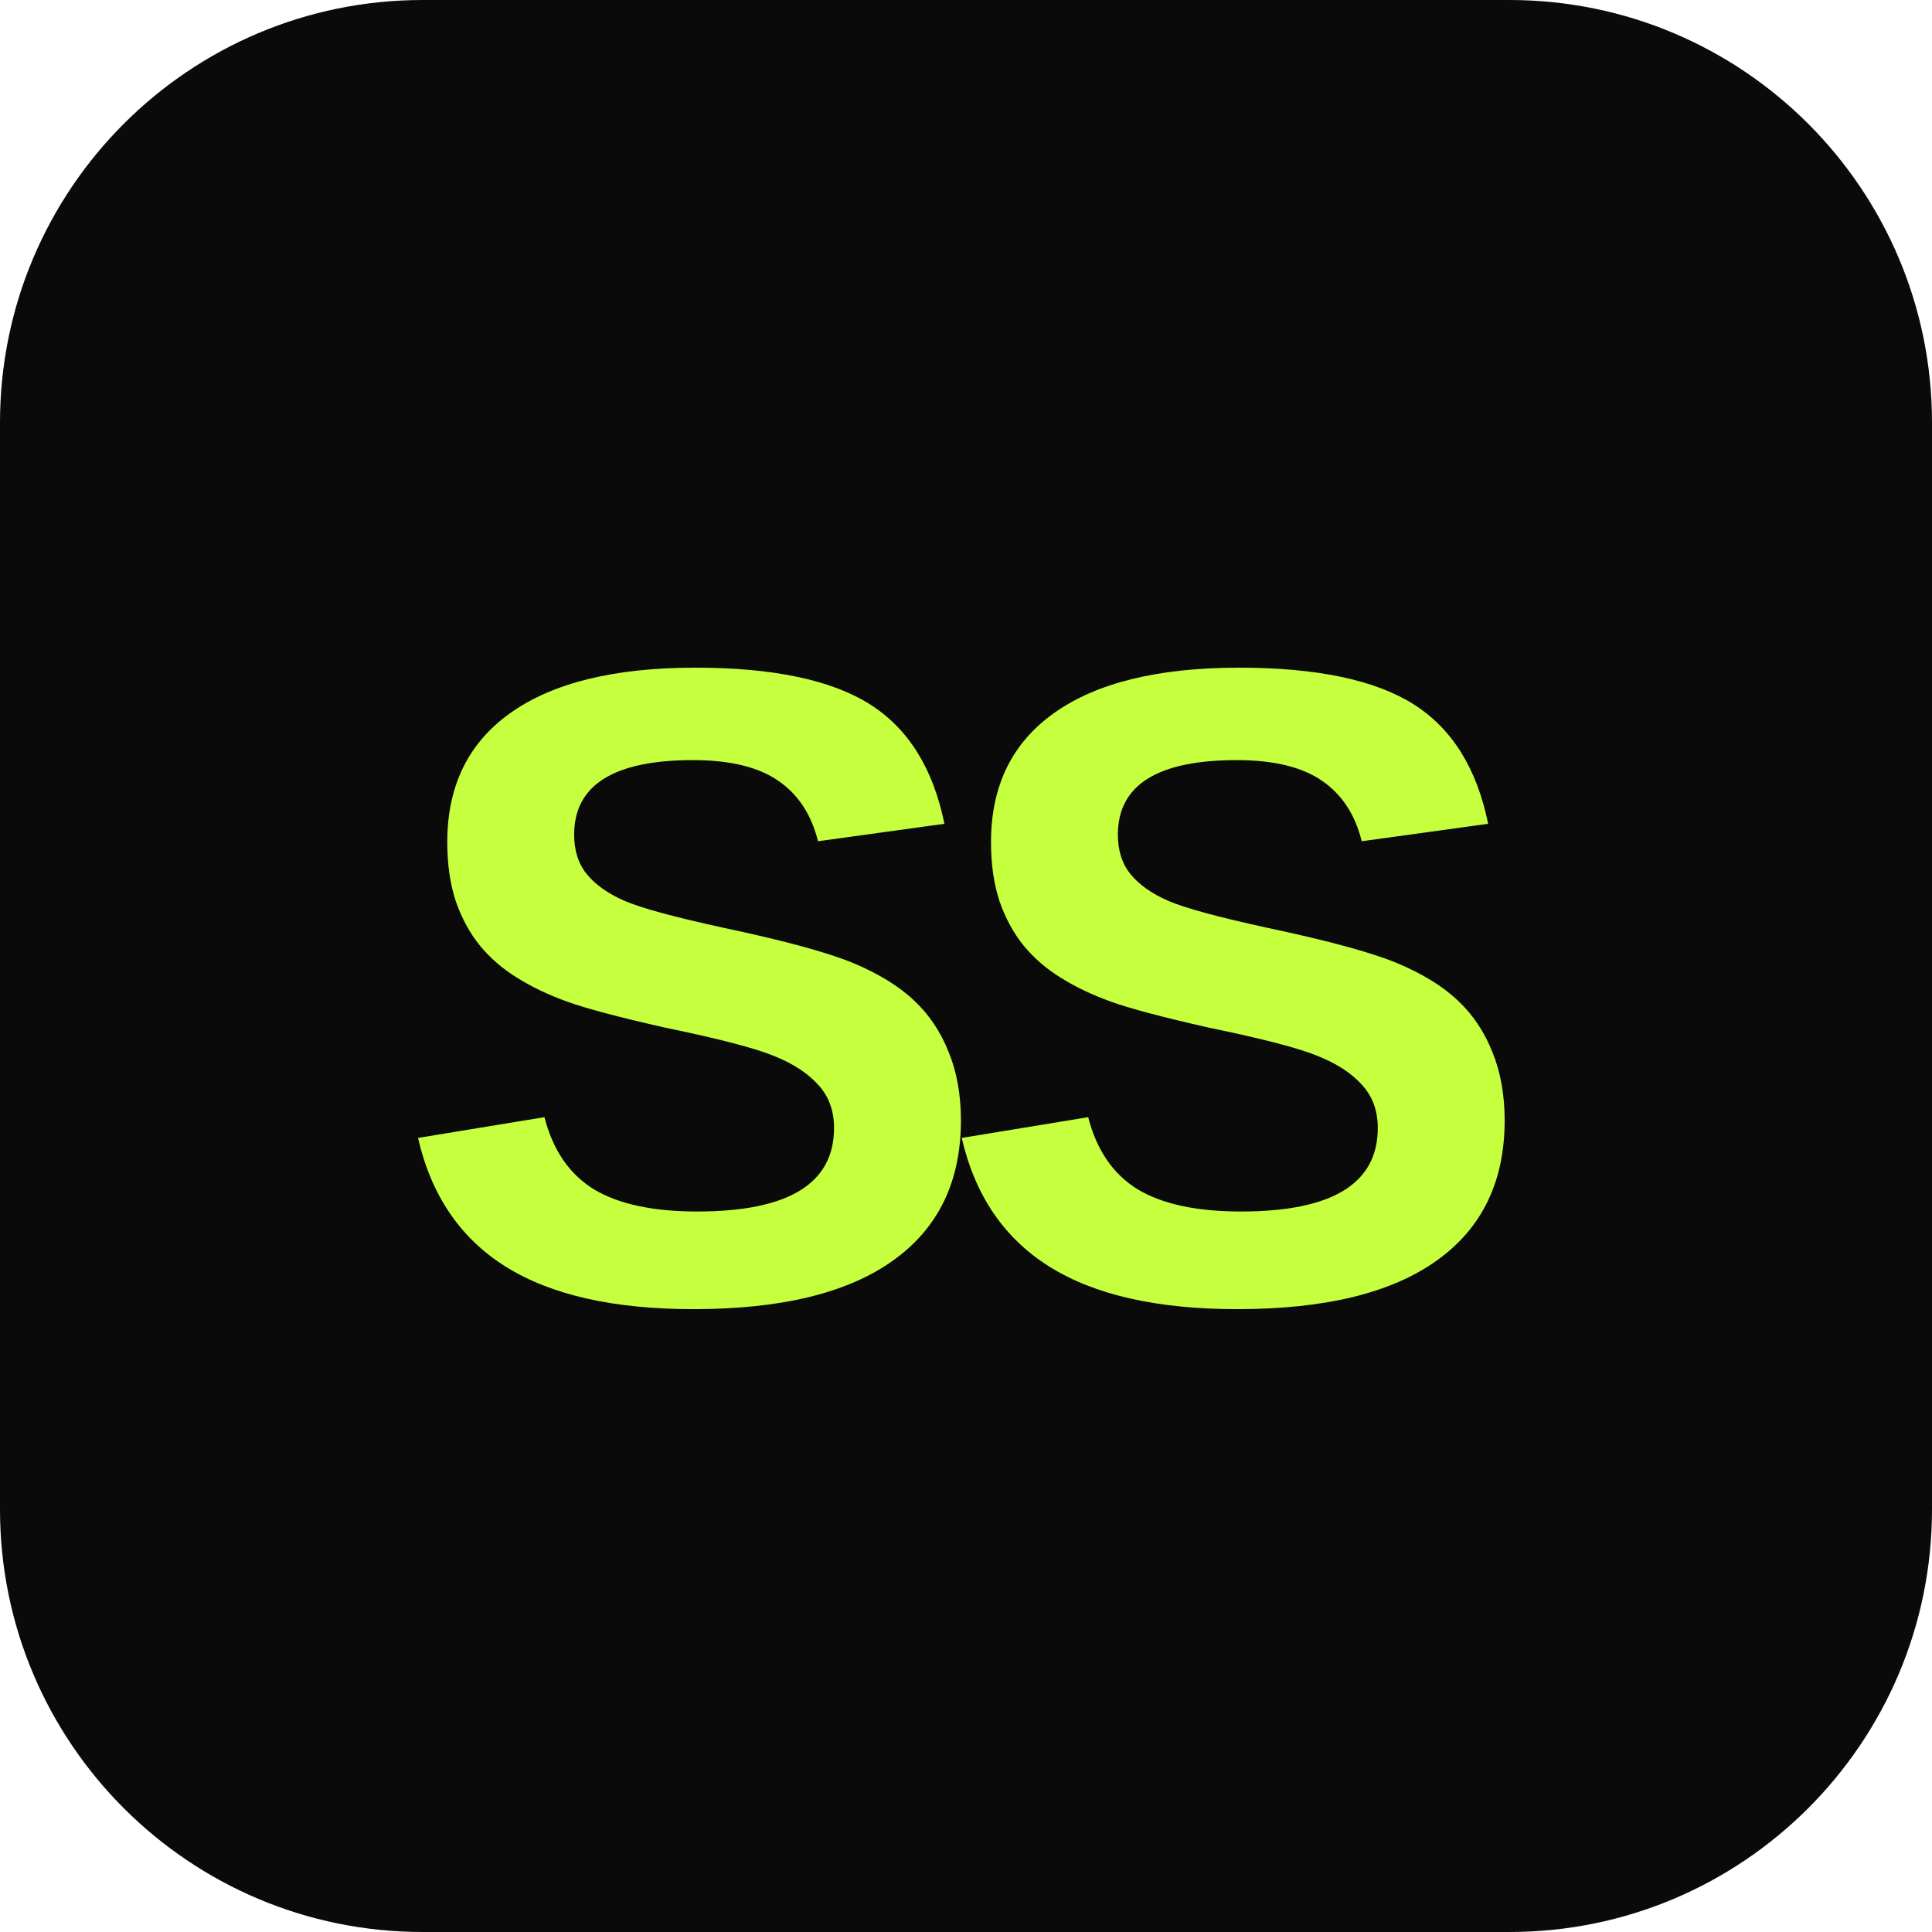
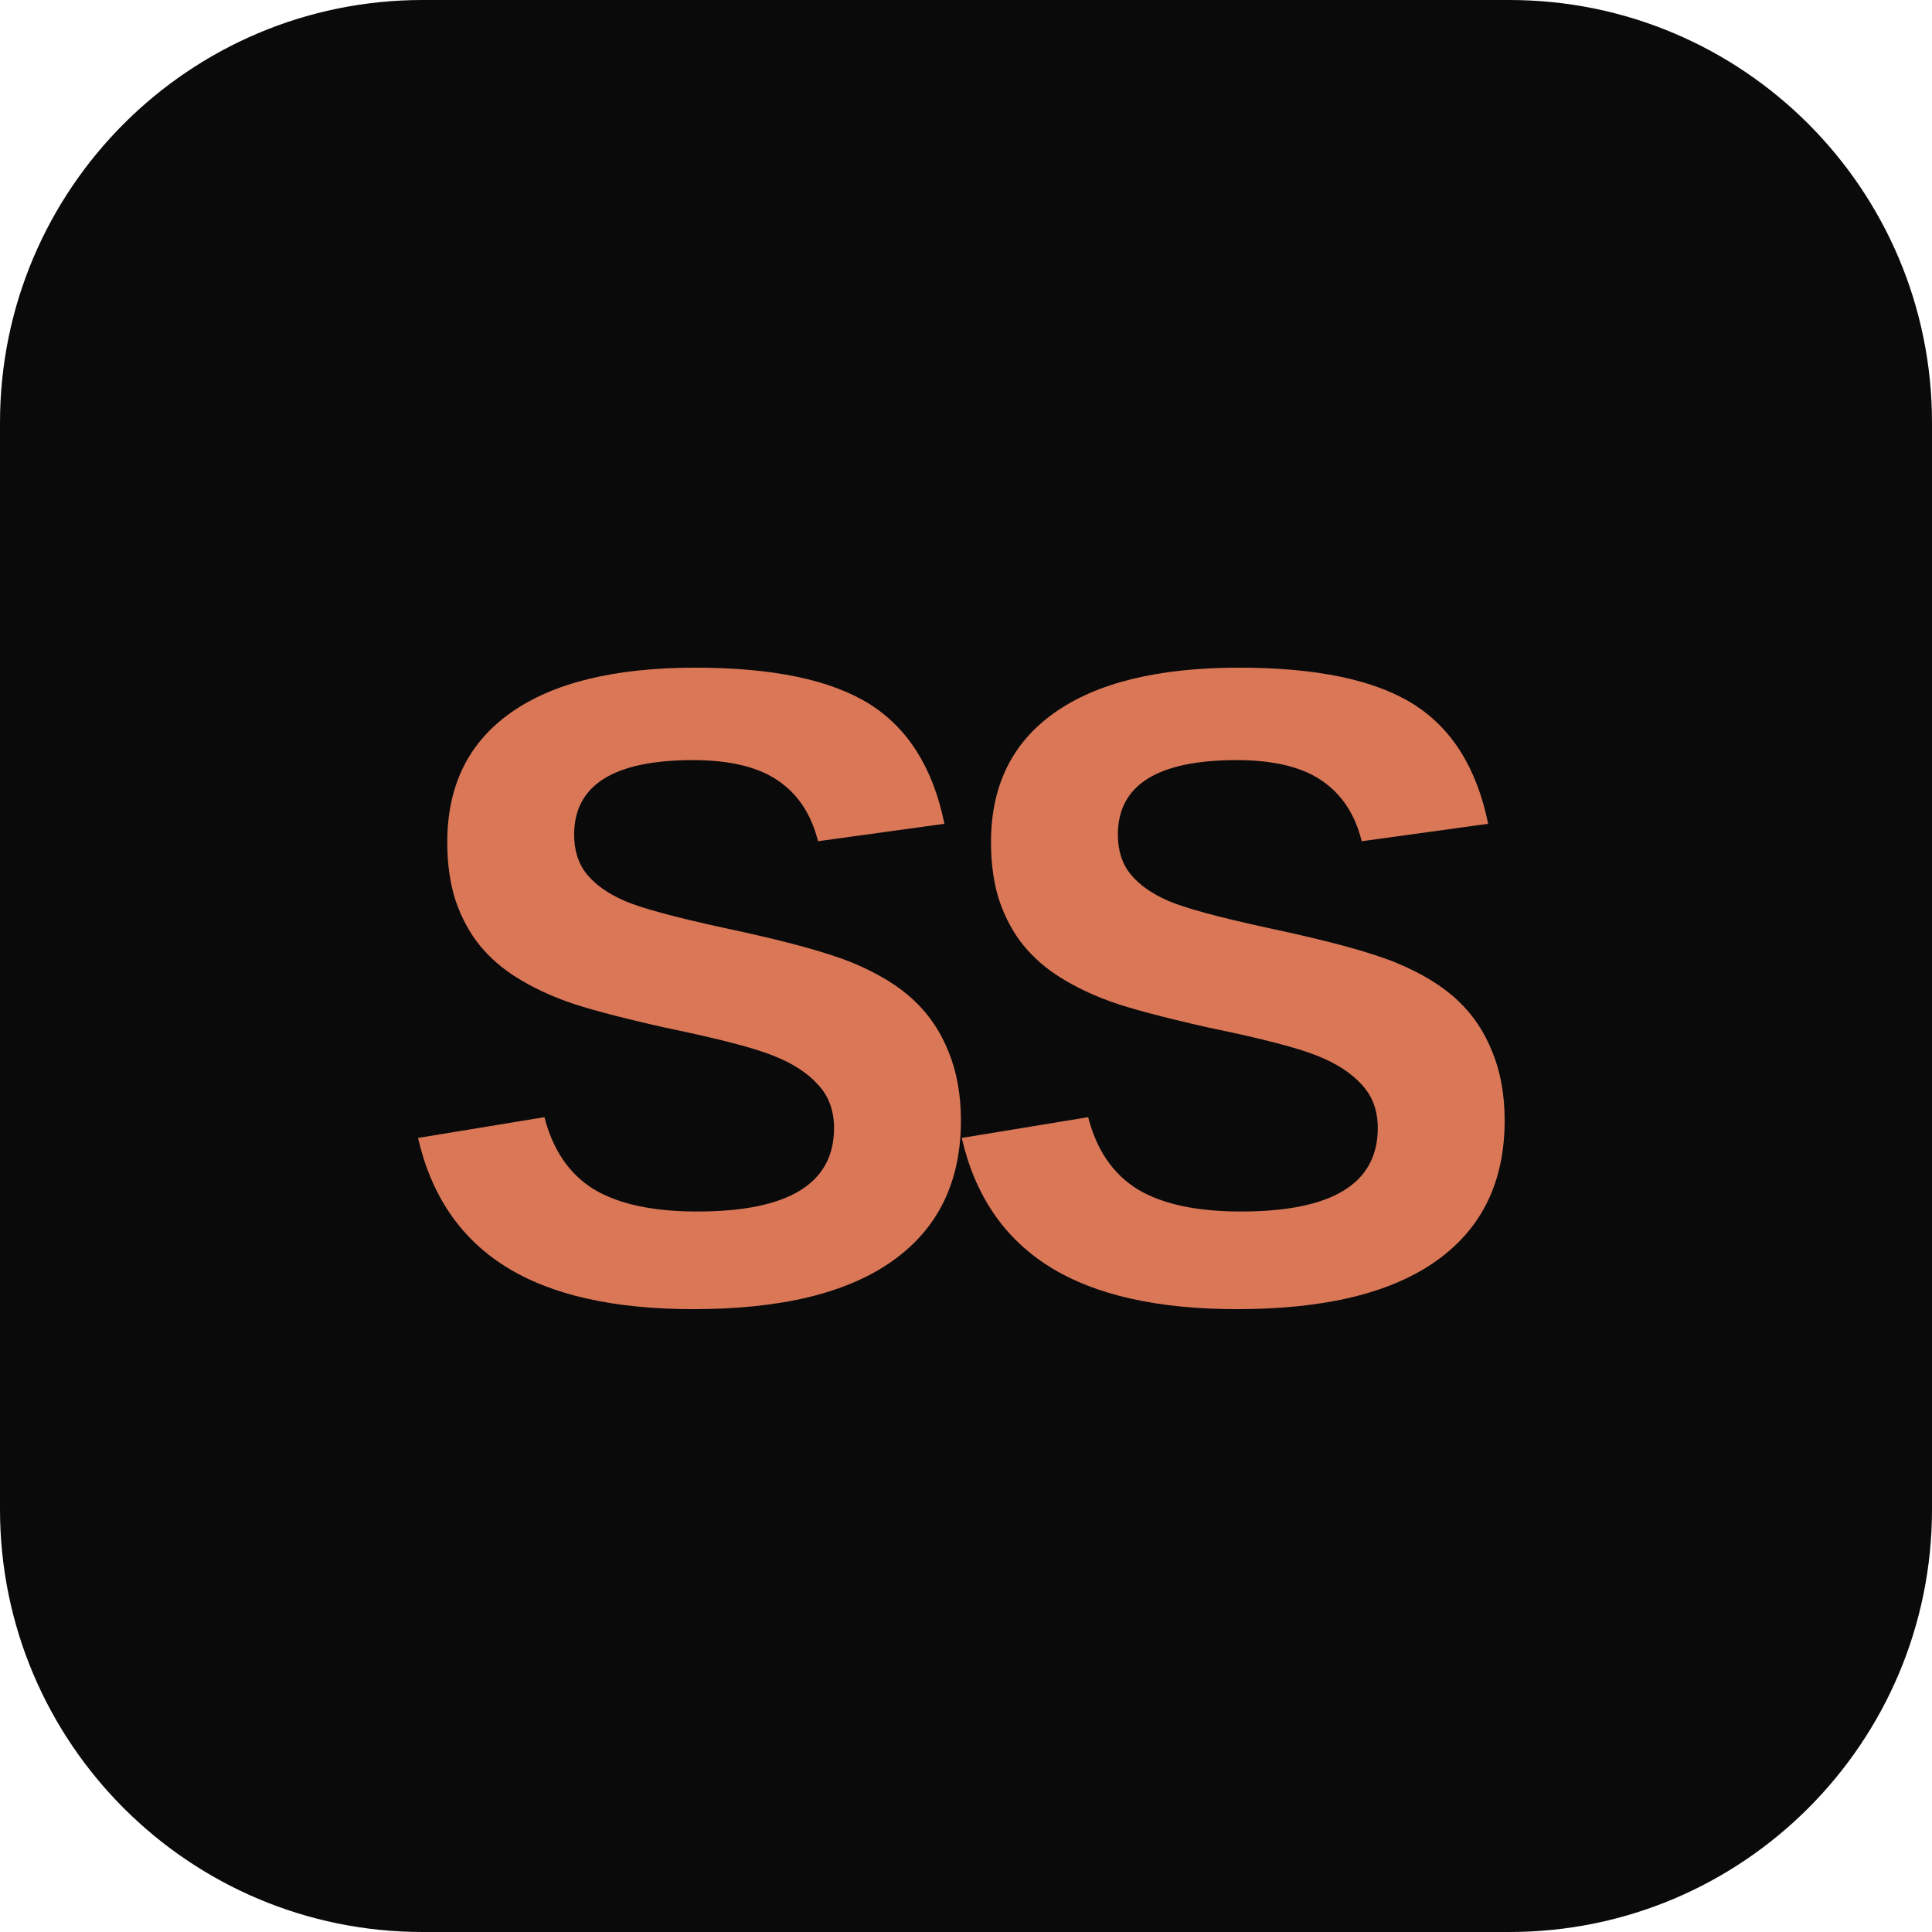
<svg xmlns="http://www.w3.org/2000/svg" viewBox="0 0 64 64">
  <rect width="64" height="64" rx="14" fill="#0a0a0b" />
-   <text x="50%" y="54%" dominant-baseline="middle" text-anchor="middle" font-family="Arial, Helvetica, sans-serif" font-weight="700" font-size="30" letter-spacing="-2" fill="#c6ff3d">SS</text>
+   <text x="50%" y="54%" dominant-baseline="middle" text-anchor="middle" font-family="Arial, Helvetica, sans-serif" font-weight="700" font-size="30" letter-spacing="-2" fill="#d97757">SS</text>
</svg>
